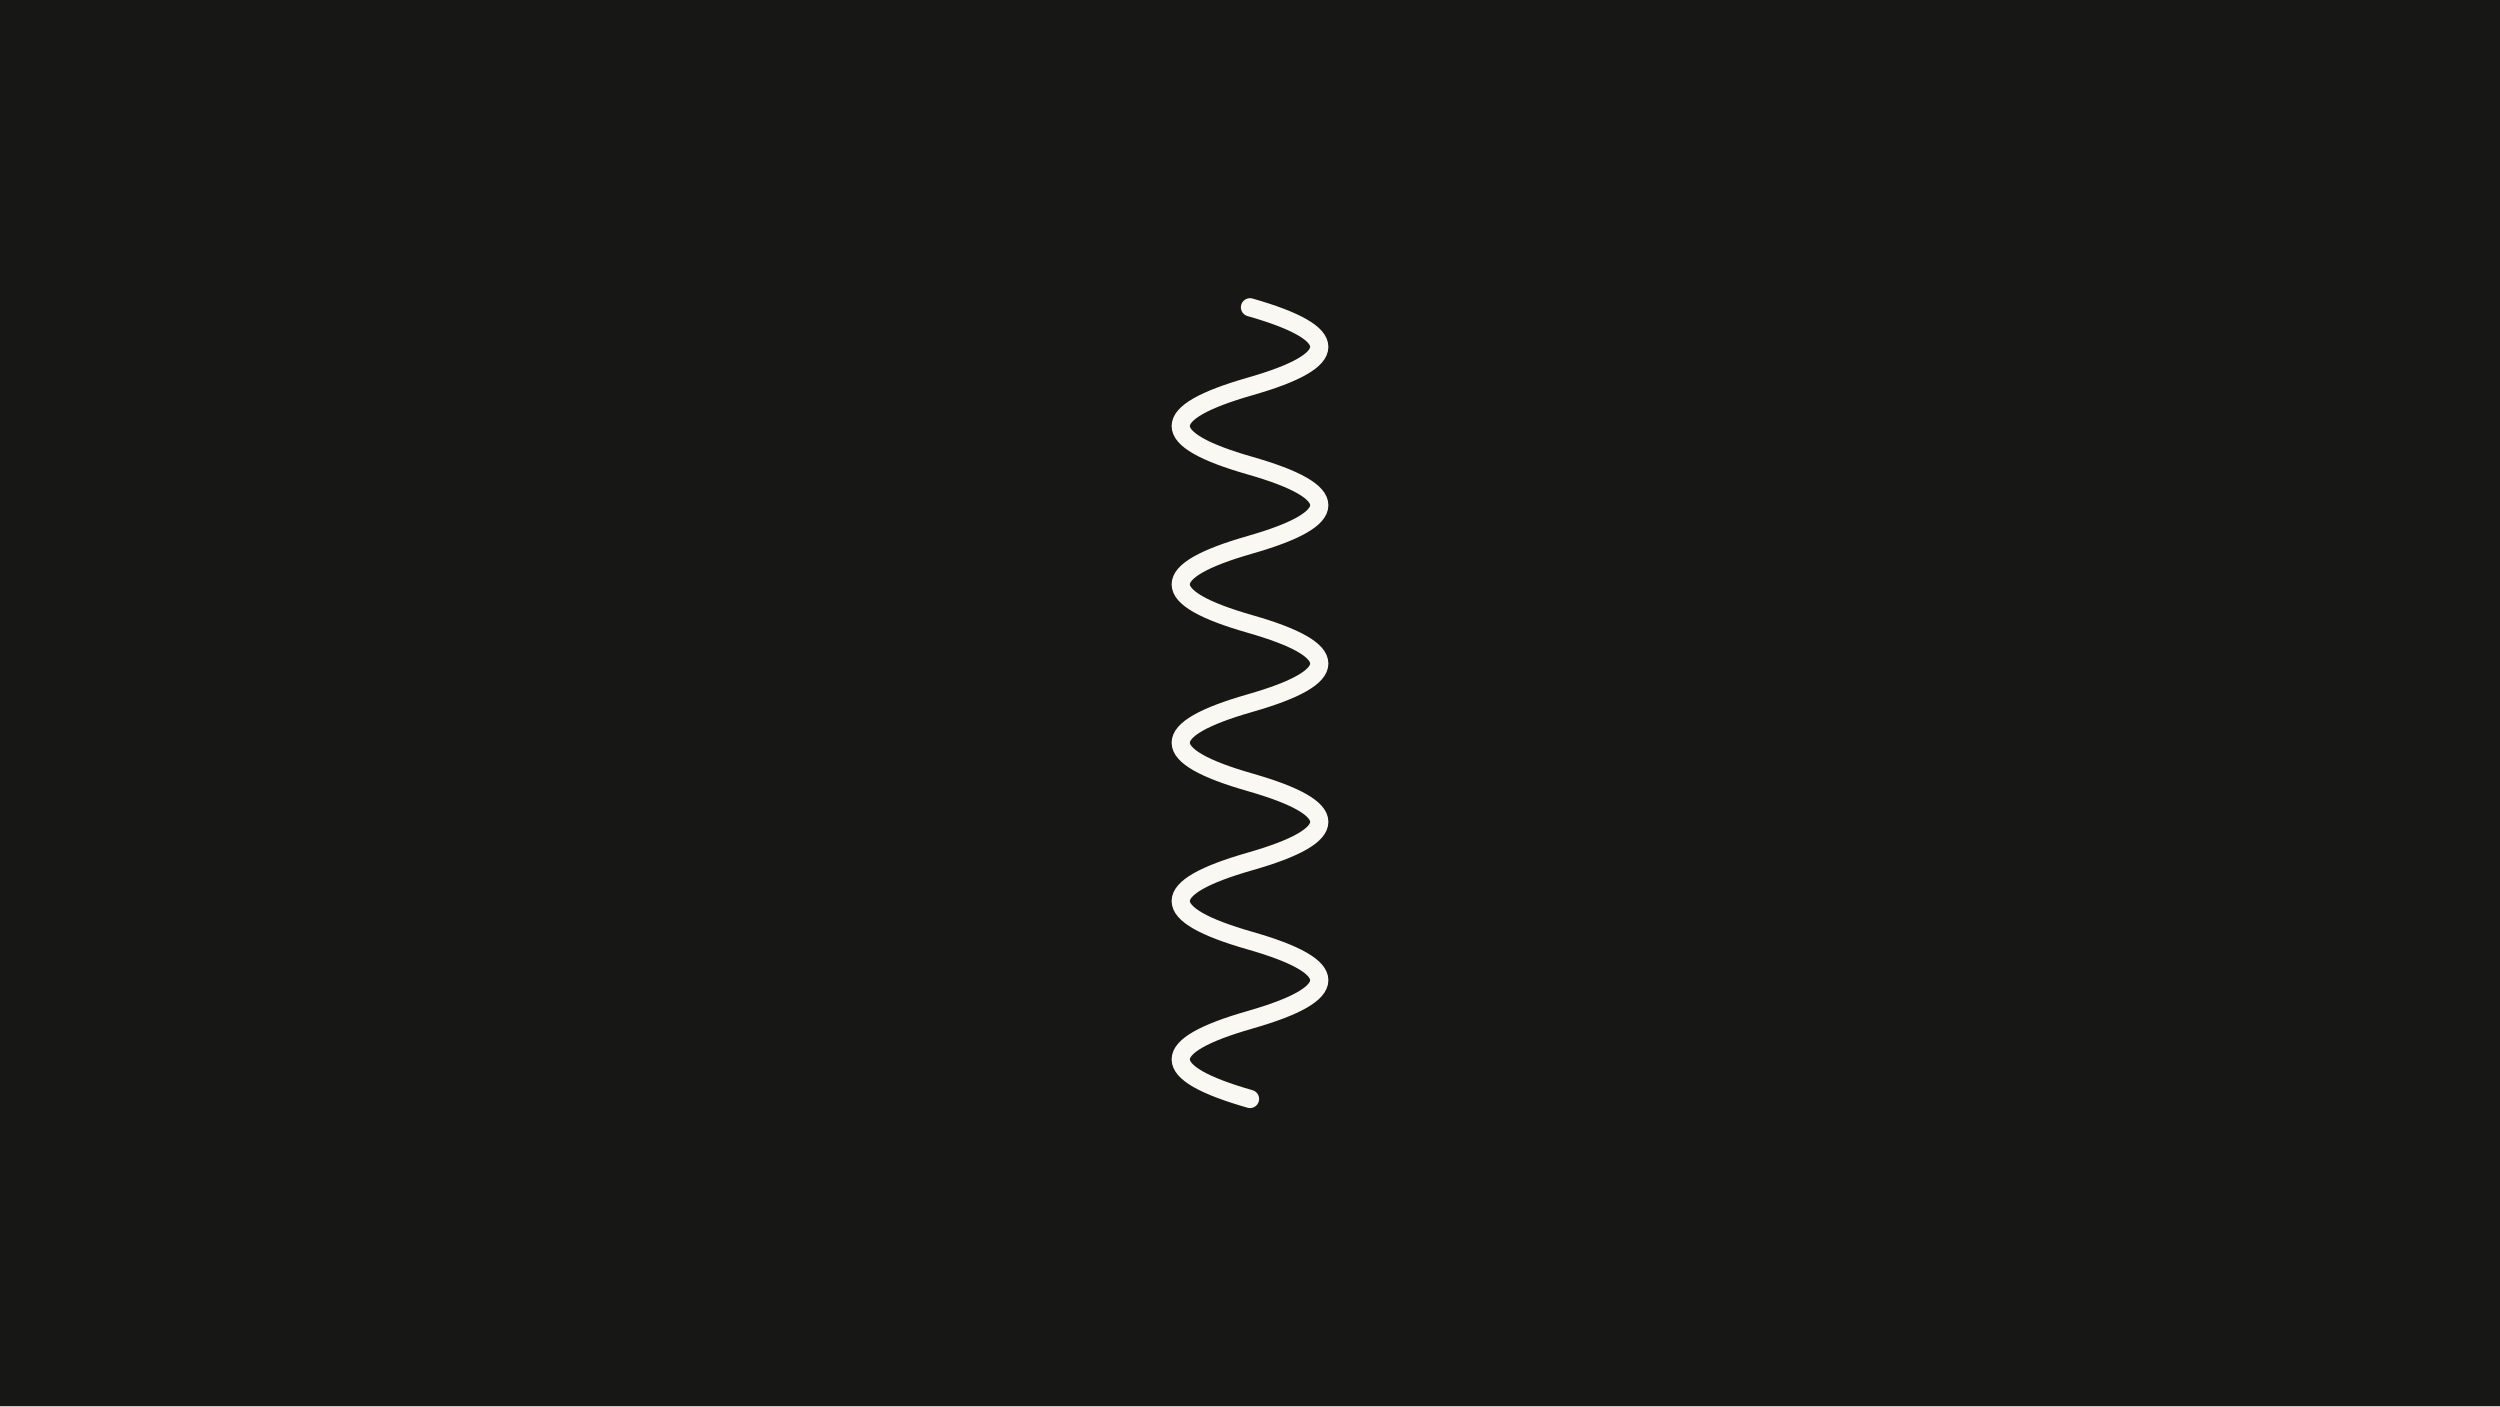
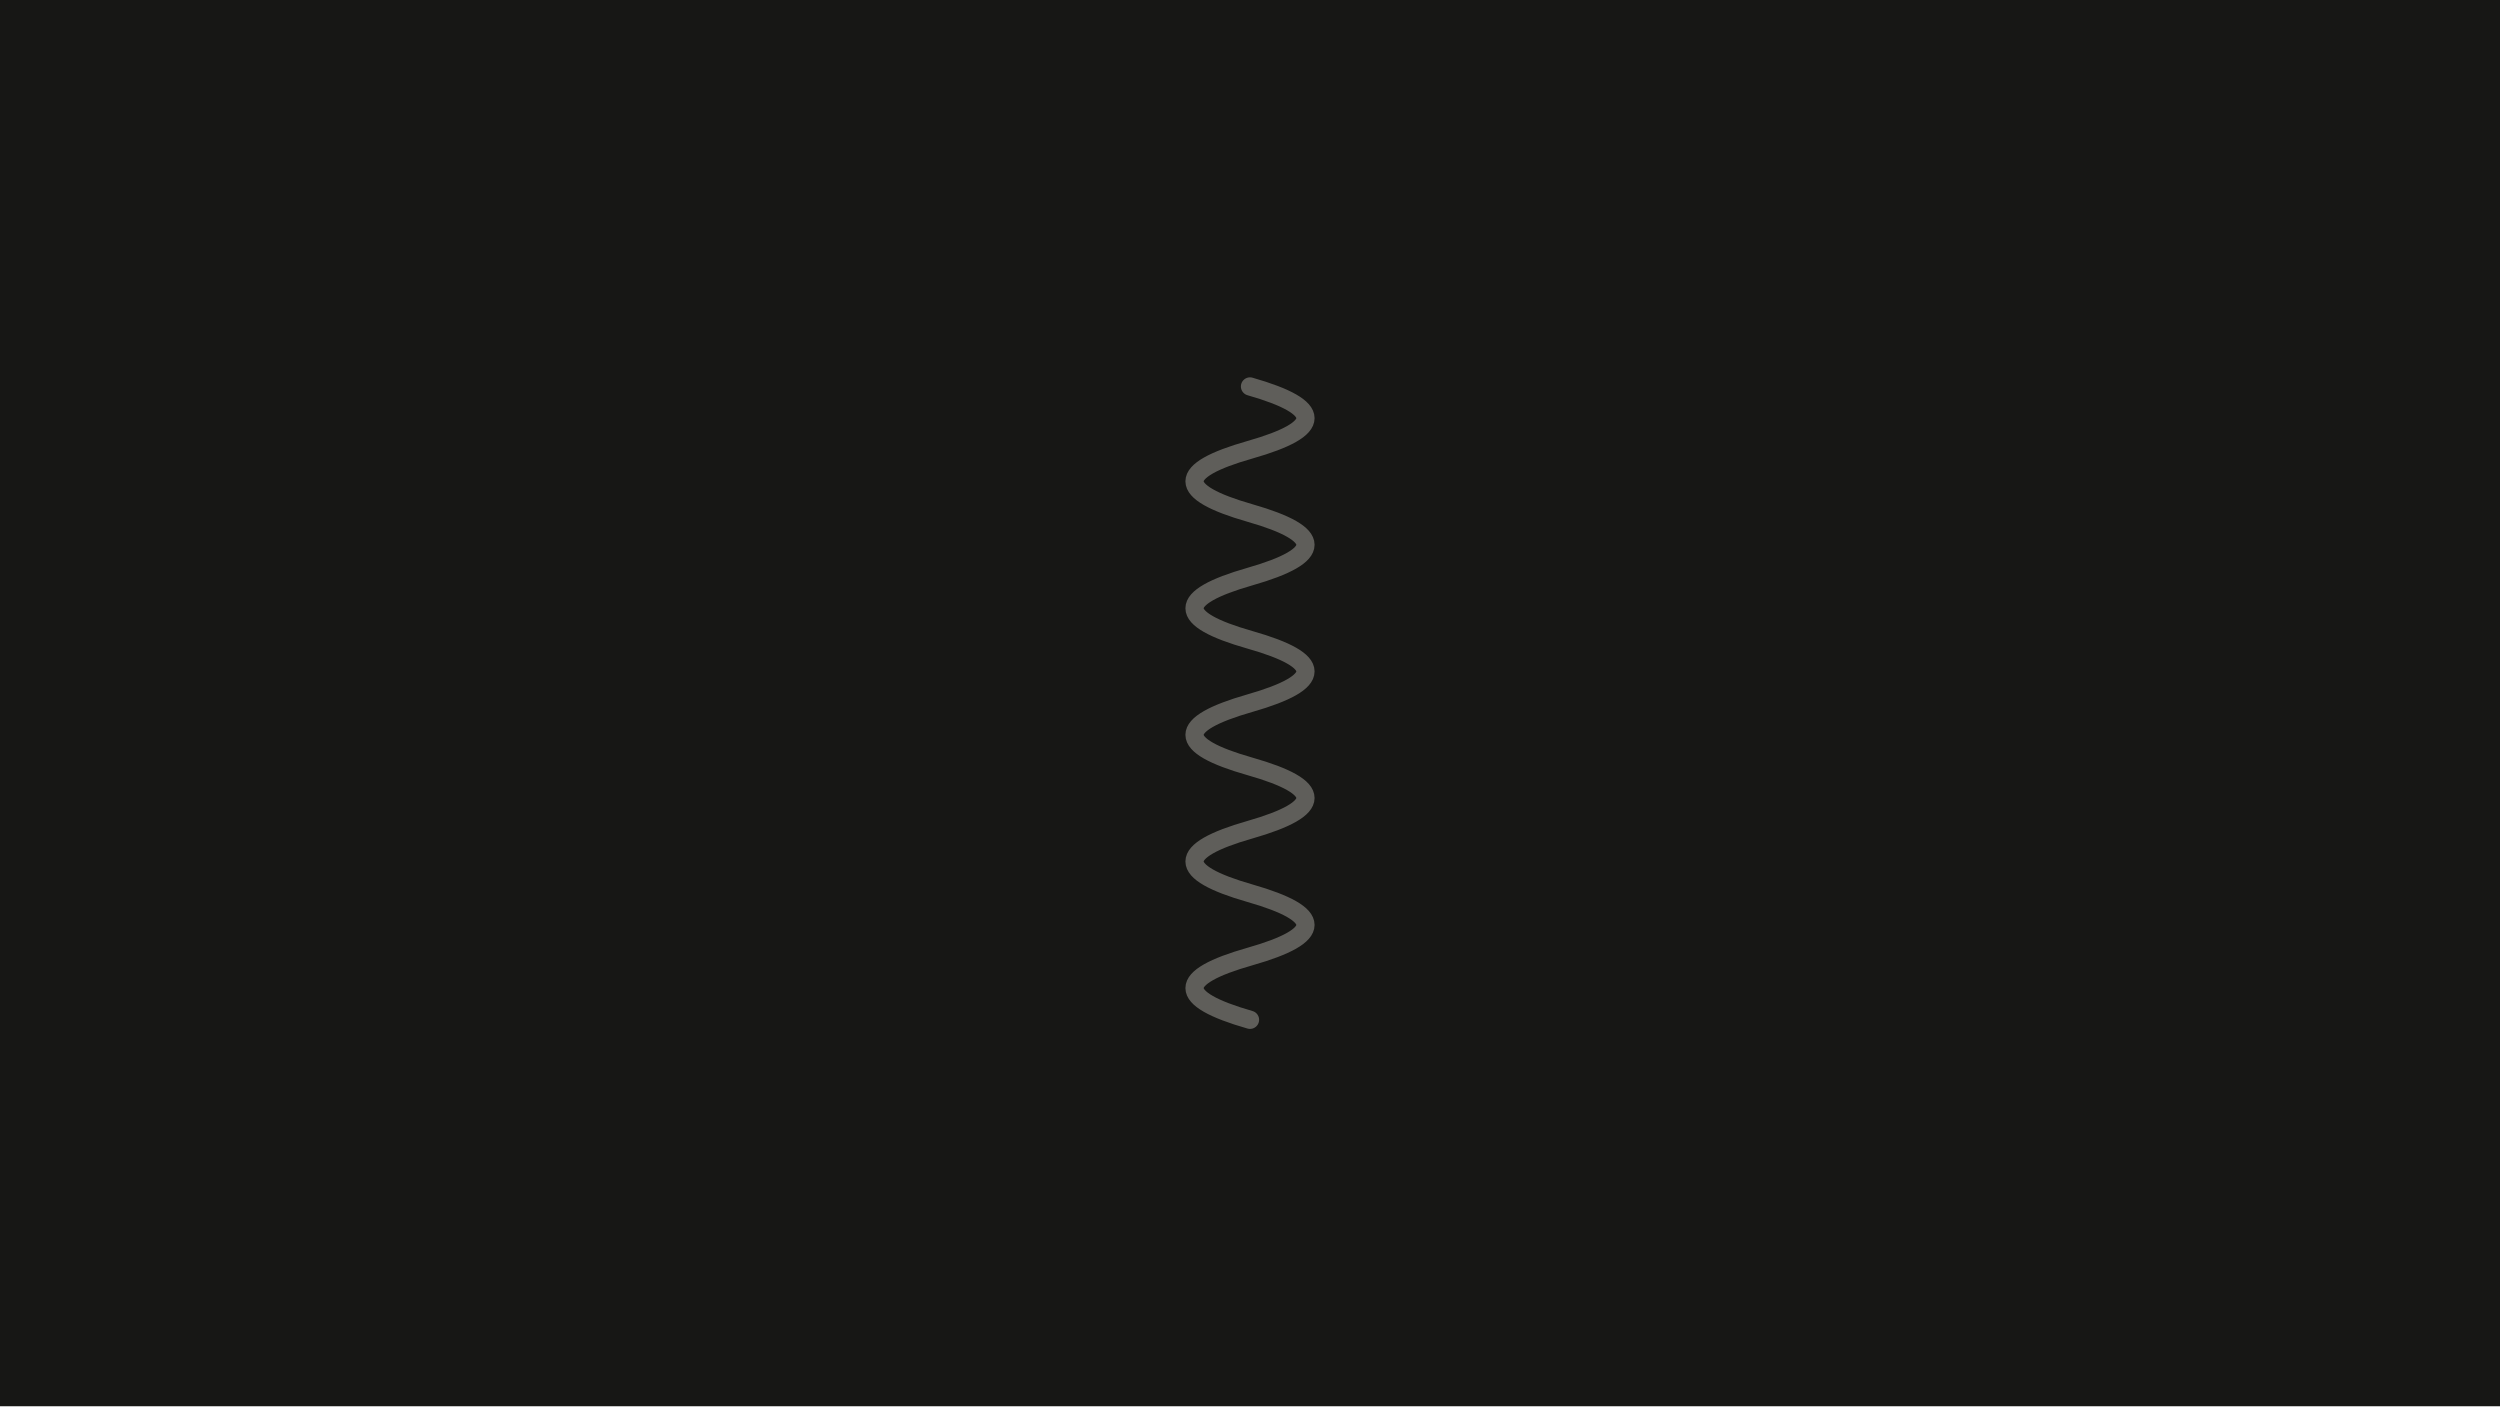
<svg xmlns="http://www.w3.org/2000/svg" viewBox="0 0 960 540" role="img" aria-hidden="true">
  <rect width="960" height="540" fill="#171715" />
-   <path d="M480.0,118.0 Q533.2,133.2 480.0,148.4 T480.0,178.8 T480.0,209.2 T480.0,239.6 T480.0,270.0 T480.0,300.4 T480.0,330.8 T480.0,361.2 T480.0,391.6 T480.0,422.0" fill="none" stroke="#faf8f3" stroke-width="7" stroke-linecap="round" stroke-linejoin="round" />
+   <path d="M480.0,148.4 Q522.6,160.6 480.0,172.7 T480.0,197.0 T480.0,221.4 T480.0,245.7 T480.0,270.0 T480.0,294.3 T480.0,318.6 T480.0,343.0 T480.0,367.3 T480.0,391.6" fill="none" stroke="#5f5e5a" stroke-width="7" stroke-linecap="round" stroke-linejoin="round" />
</svg>
